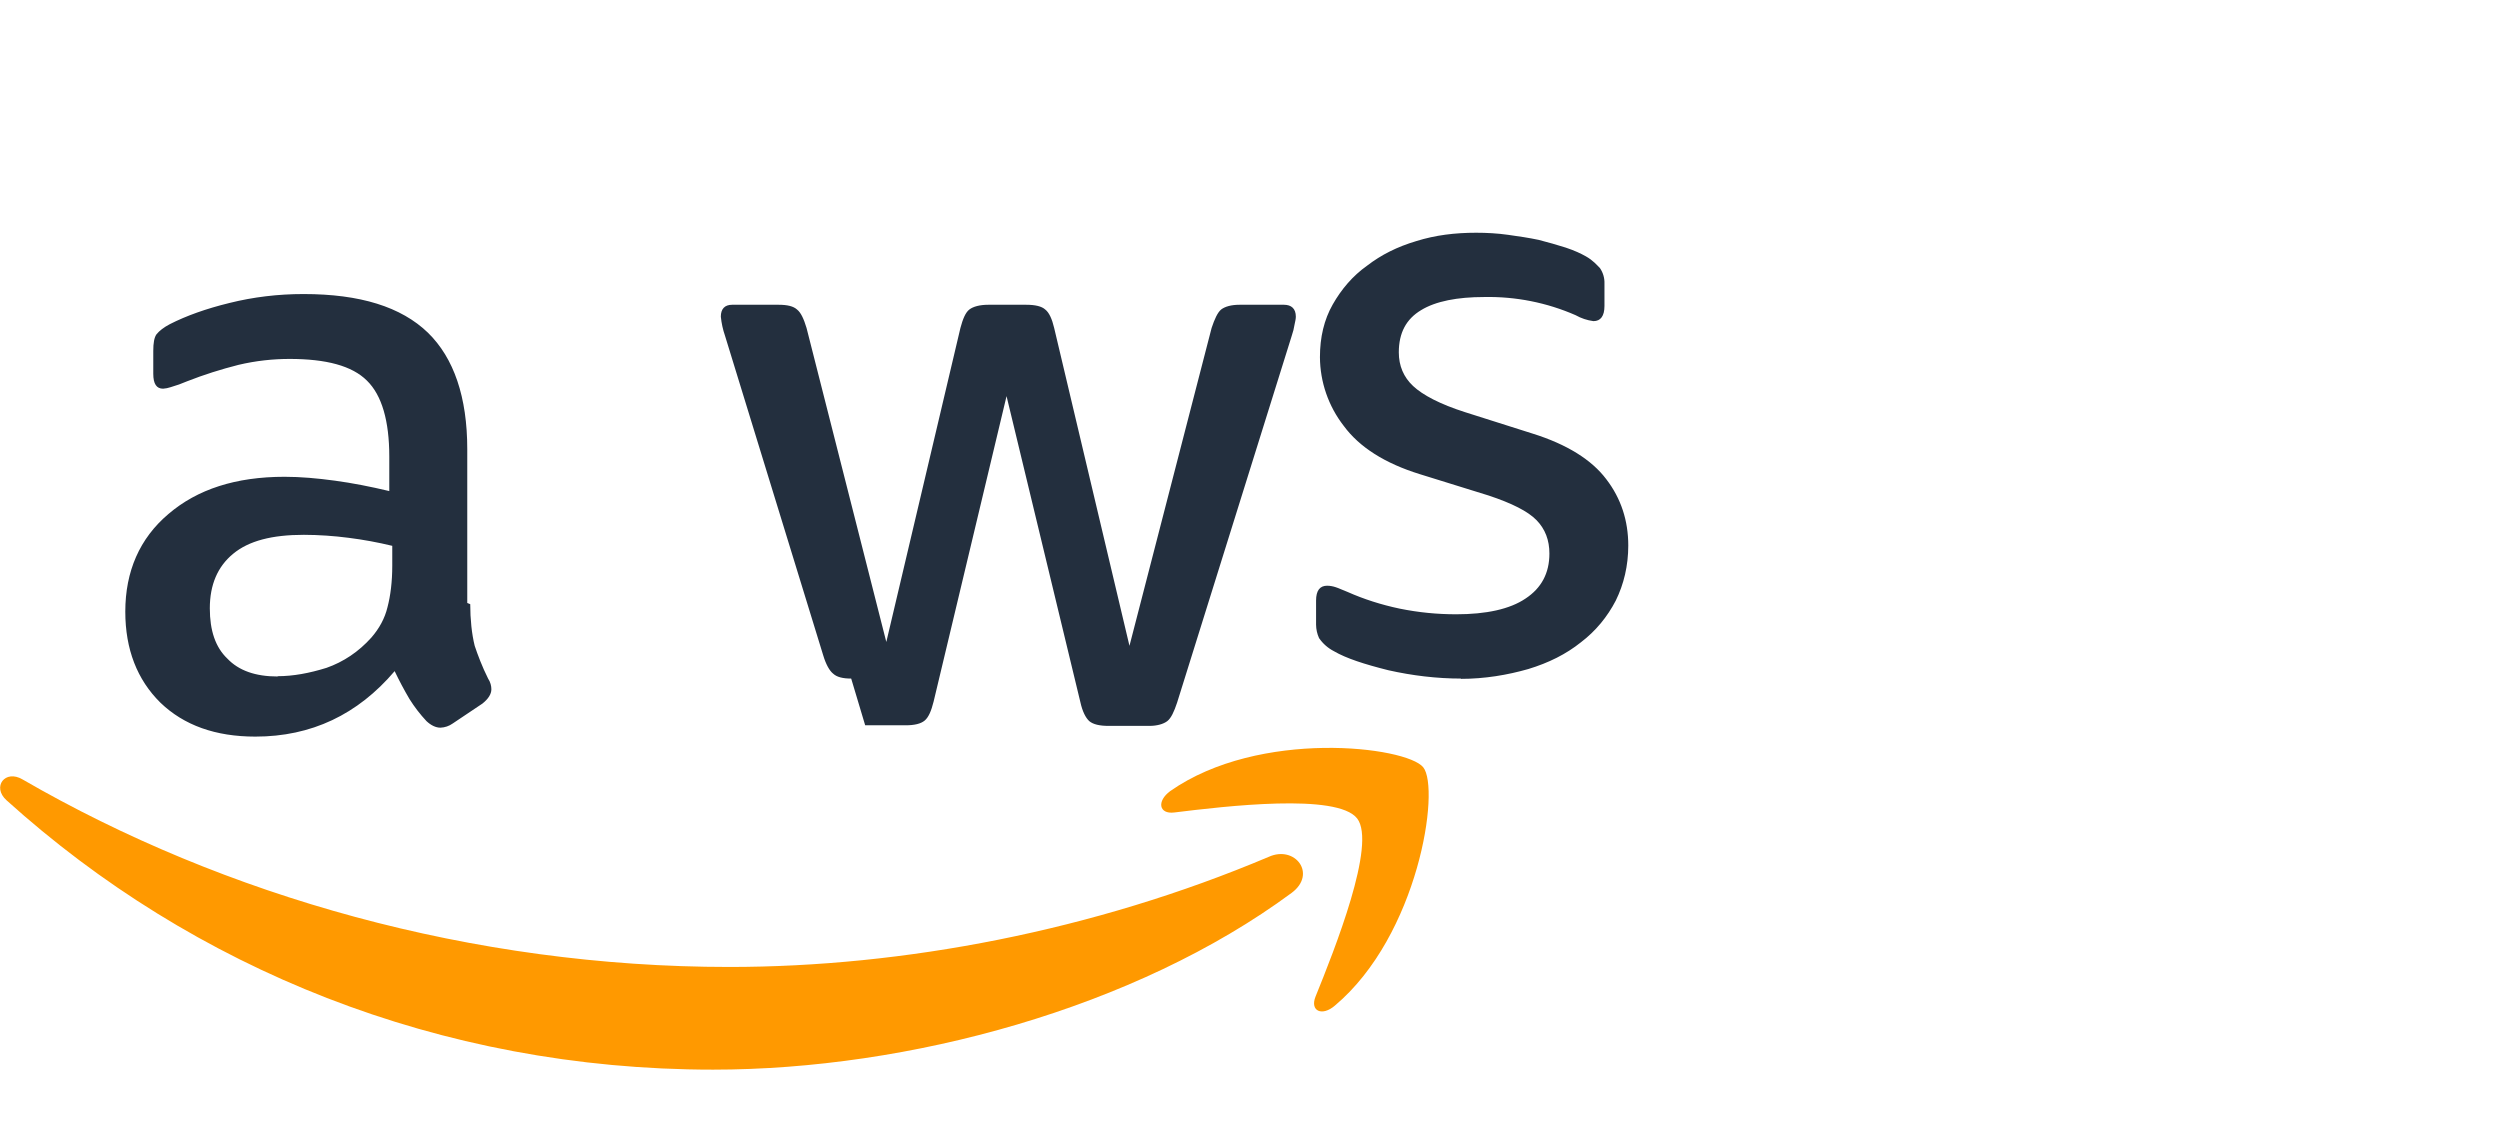
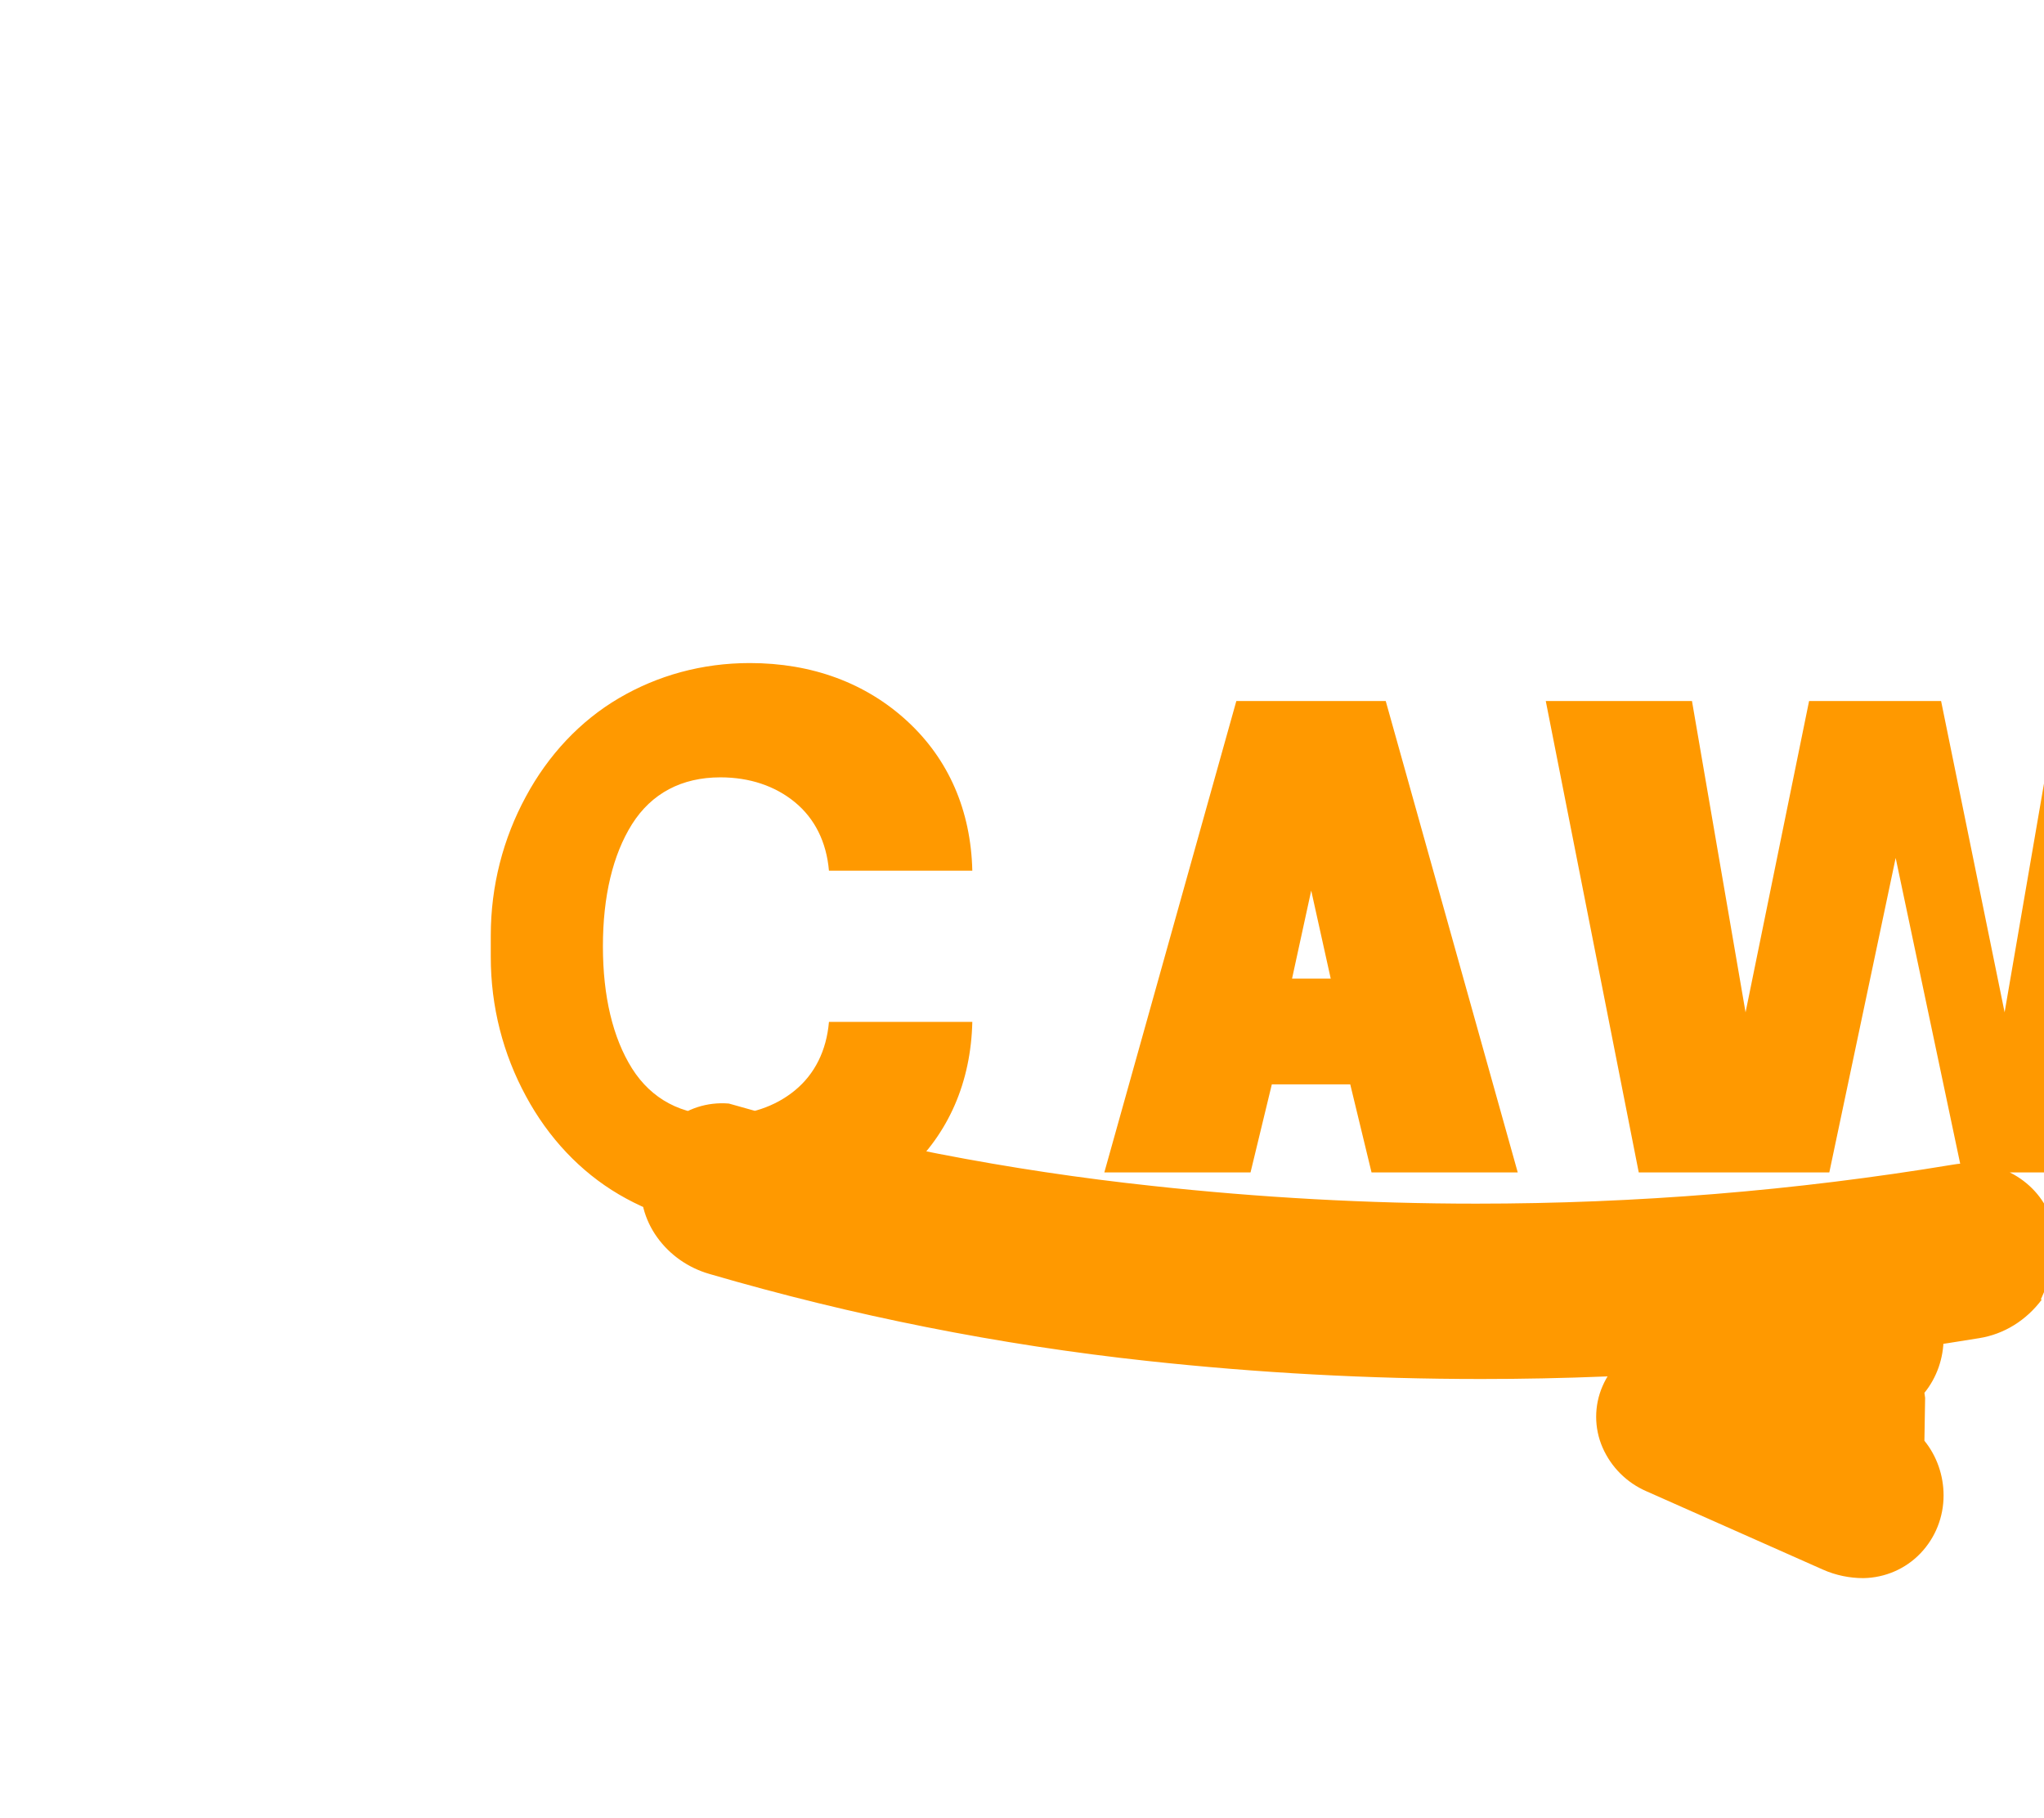
- <svg xmlns="http://www.w3.org/2000/svg" viewBox="0 0 84 38">
-   <g fill="#232F3E">
-     <path d="M15.8 20.3c0 .5.05 1 .15 1.4.1.3.25.7.45 1.1.08.12.11.25.11.36 0 .16-.1.32-.3.48l-1 .67a.76.76 0 0 1-.41.14c-.16 0-.32-.08-.47-.22a4.9 4.9 0 0 1-.57-.74 12.3 12.3 0 0 1-.5-.94c-1.24 1.46-2.8 2.2-4.68 2.2-1.34 0-2.4-.38-3.19-1.14-.78-.77-1.18-1.79-1.18-3.06 0-1.35.48-2.46 1.45-3.28.97-.83 2.26-1.25 3.9-1.25.54 0 1.1.05 1.69.13.59.08 1.2.2 1.83.35v-1.16c0-1.2-.25-2.06-.75-2.55-.5-.5-1.37-.73-2.6-.73-.55 0-1.13.06-1.72.2-.59.15-1.16.33-1.72.55a4.5 4.5 0 0 1-.56.2.98.98 0 0 1-.25.05c-.22 0-.33-.16-.33-.5v-.77c0-.26.03-.45.11-.56.1-.12.24-.23.45-.34.55-.28 1.22-.52 2-.71.8-.2 1.63-.3 2.49-.3 1.9 0 3.28.43 4.18 1.3.87.85 1.32 2.16 1.32 3.91v5.17zm-6.47 2.42c.52 0 1.06-.1 1.64-.28.57-.2 1.08-.54 1.51-1.02.26-.3.45-.64.54-1.02.1-.38.16-.85.16-1.39v-.67a13.3 13.3 0 0 0-1.47-.27 12 12 0 0 0-1.5-.1c-1.07 0-1.85.2-2.38.64-.52.43-.78 1.04-.78 1.83 0 .75.19 1.31.59 1.69.38.4.94.6 1.69.6zM28.6 22.8c-.28 0-.48-.05-.6-.16-.13-.1-.25-.32-.34-.62l-3.3-10.74a2.8 2.8 0 0 1-.14-.64c0-.26.13-.4.38-.4h1.56c.3 0 .5.05.62.16.13.1.23.32.32.62l2.68 10.55 2.49-10.55c.08-.3.17-.52.3-.62.13-.1.35-.16.64-.16h1.27c.3 0 .52.05.64.16.13.1.23.32.3.62l2.53 10.68 2.76-10.68c.1-.3.2-.52.32-.62.13-.1.34-.16.62-.16h1.49c.25 0 .4.13.4.4 0 .07-.02.16-.04.25a2.27 2.27 0 0 1-.1.4l-3.85 12.32c-.1.3-.2.52-.33.62-.13.1-.35.16-.6.16h-1.37c-.3 0-.52-.05-.65-.16-.12-.11-.23-.32-.3-.64l-2.48-10.28-2.45 10.26c-.08.32-.17.53-.3.64-.13.11-.35.16-.64.16h-1.36zm20.5 0c-.83 0-1.65-.1-2.45-.28-.8-.2-1.42-.4-1.83-.64a1.36 1.36 0 0 1-.5-.44 1.12 1.12 0 0 1-.1-.45v-.81c0-.34.13-.5.37-.5.1 0 .2.02.29.05.1.03.24.1.4.16.54.24 1.13.43 1.75.56.64.13 1.26.19 1.9.19 1 0 1.8-.17 2.33-.53.53-.35.8-.85.8-1.51 0-.45-.14-.82-.43-1.12-.29-.3-.83-.57-1.61-.83l-2.32-.72c-1.16-.36-2.02-.9-2.55-1.62a3.8 3.8 0 0 1-.8-2.31c0-.67.14-1.26.43-1.77.29-.51.67-.96 1.15-1.3.48-.37 1.02-.64 1.66-.83.64-.2 1.3-.28 2.01-.28.35 0 .72.02 1.07.07.36.05.7.1 1.03.17.32.08.62.17.91.26.3.1.51.2.67.29.25.14.38.3.48.4a.87.87 0 0 1 .15.52v.75c0 .34-.13.51-.37.51a1.66 1.66 0 0 1-.6-.2 7.3 7.3 0 0 0-3.07-.61c-.9 0-1.63.14-2.12.44-.5.3-.75.76-.75 1.42 0 .45.16.83.48 1.13.32.3.9.61 1.75.88l2.27.72c1.15.36 1.98.88 2.47 1.53.5.65.74 1.4.74 2.23 0 .68-.15 1.3-.42 1.85-.28.54-.67 1.02-1.17 1.4-.5.4-1.08.69-1.77.9-.7.2-1.46.33-2.28.33z" />
-   </g>
-   <path d="M43.4 30c-5.25 3.88-12.88 5.94-19.44 5.94-9.2 0-17.48-3.4-23.74-9.05-.5-.45-.05-1.05.54-.7 6.77 3.92 15.12 6.3 23.75 6.3 5.83 0 12.23-1.21 18.12-3.7.88-.4 1.63.57.77 1.21z" fill="#FF9900" />
-   <path d="M45.6 27.5c-.67-.86-4.44-.41-6.15-.2-.51.06-.59-.38-.13-.72 3-2.1 7.93-1.5 8.5-.8.58.72-.16 5.65-2.97 8.01-.43.37-.84.18-.65-.3.64-1.58 2.06-5.14 1.4-5.99z" fill="#FF9900" />
+ <svg xmlns="http://www.w3.org/2000/svg" viewBox="0 0 576 512" fill="#FF9900">
+   <path d="M575.4 366.1c-4.4 5.9-10.7 9.8-17.7 10.9-46.7 7.7-93.5 11.5-140.3 11.5-31.5 0-62.9-1.7-94.2-5.1-41.6-4.5-82.9-12.7-123.3-24.5-5.9-1.7-11.1-5.3-14.7-10.3s-5.2-11.1-4.5-17.1c.7-6 3.6-11.4 8.2-15.3s10.4-5.8 16.5-5.3c39.1 11.2 79.1 18.9 119.3 23.2 30.3 3.3 60.8 5 91.3 5 44.9 0 89.8-3.6 134.4-11 5.9-1 12 0 17.1 2.8 5.1 2.9 8.9 7.4 10.7 12.9 1.8 5.5 1.5 11.5-.7 16.8l-2.4 5.5zm-33.1 39.8c3.5 4.3 5.4 9.8 5.4 15.4 0 6.1-2.3 11.9-6.5 16.3-4.2 4.4-10 6.9-16.1 7-3.9 0-7.8-.8-11.4-2.4l-49.8-22.1c-5.5-2.4-9.9-6.8-12.3-12.3s-2.4-11.8 0-17.3c2.4-5.5 6.8-9.9 12.3-12.3l49.8-22.1c3.6-1.6 7.5-2.4 11.4-2.4 6.1.1 11.9 2.6 16.1 7 4.2 4.4 6.5 10.2 6.5 16.3 0 5.6-1.9 11.1-5.4 15.4l.2 1.4zm-404-142.3c0-14.1 3.5-27.4 9.9-39.2 6.3-11.7 15.3-21.3 26.2-27.7 10.9-6.4 23.4-9.9 36.9-9.9 17.5 0 32.7 5.6 44.4 16.4 11.6 10.7 17.9 25.1 18.3 42.1h-40.4c-.7-8.1-4-14.7-9.6-19.3-5.6-4.6-12.8-7-21-7-10.9 0-19.4 4.5-24.9 13.2-5.4 8.6-8.2 20.3-8.2 34.4 0 14.1 2.8 25.8 8.2 34.4 5.5 8.7 14 13.2 24.9 13.2 8.2 0 15.4-2.4 21-7 5.6-4.6 8.9-11.2 9.6-19.3h40.4c-.4 17-6.7 31.4-18.3 42.1-11.7 10.8-26.9 16.4-44.4 16.4-13.5 0-26-3.5-36.9-9.9-10.9-6.4-19.9-16-26.2-27.7-6.4-11.8-9.9-25.1-9.9-39.2v-.3zm172.9 66.7l37.2-132.8h42.1l37.2 132.8h-41.2l-6-24.8h-22.1l-6 24.8h-41.2zm52.9-54.6h10.9l-5.5-24.8-5.4 24.8zm97.7 54.6l-26.2-132.8h41.2l15.1 87.7 17.9-87.7h37.2l17.9 87.7 15.1-87.7h41.2l-26.2 132.8h-42.1l-18.7-88.6-18.7 88.6h-42.9z" />
</svg>
